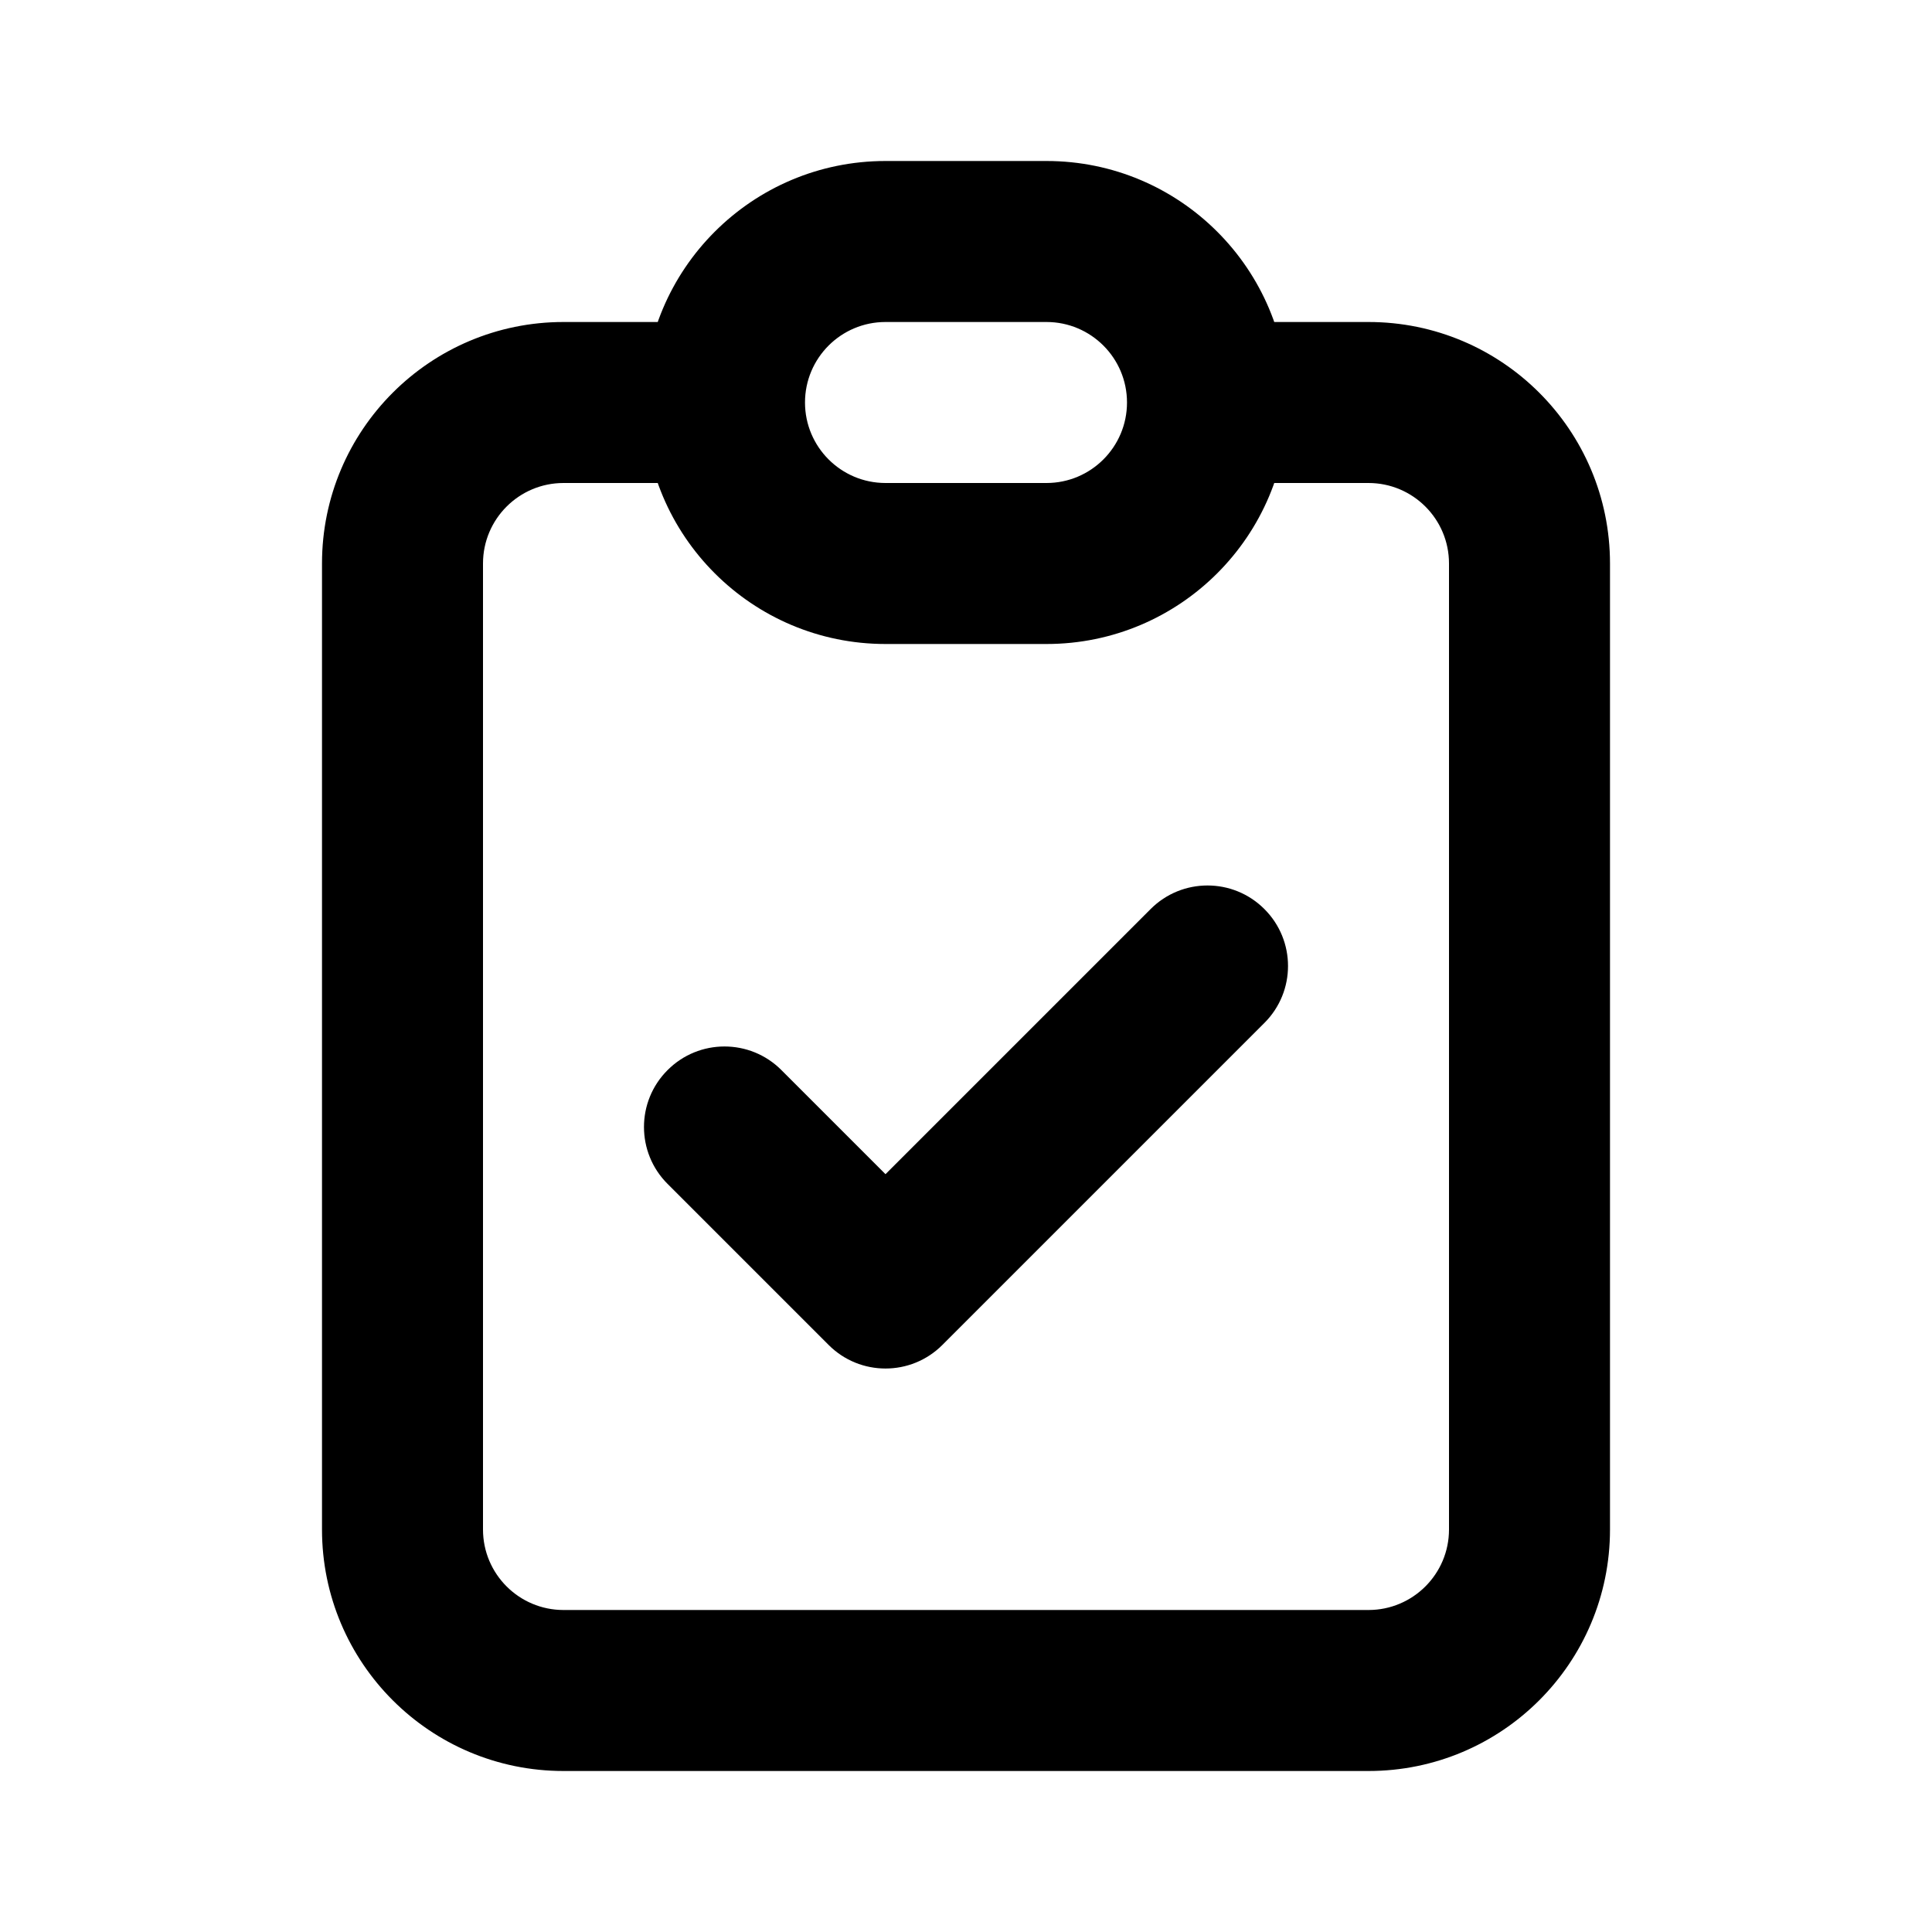
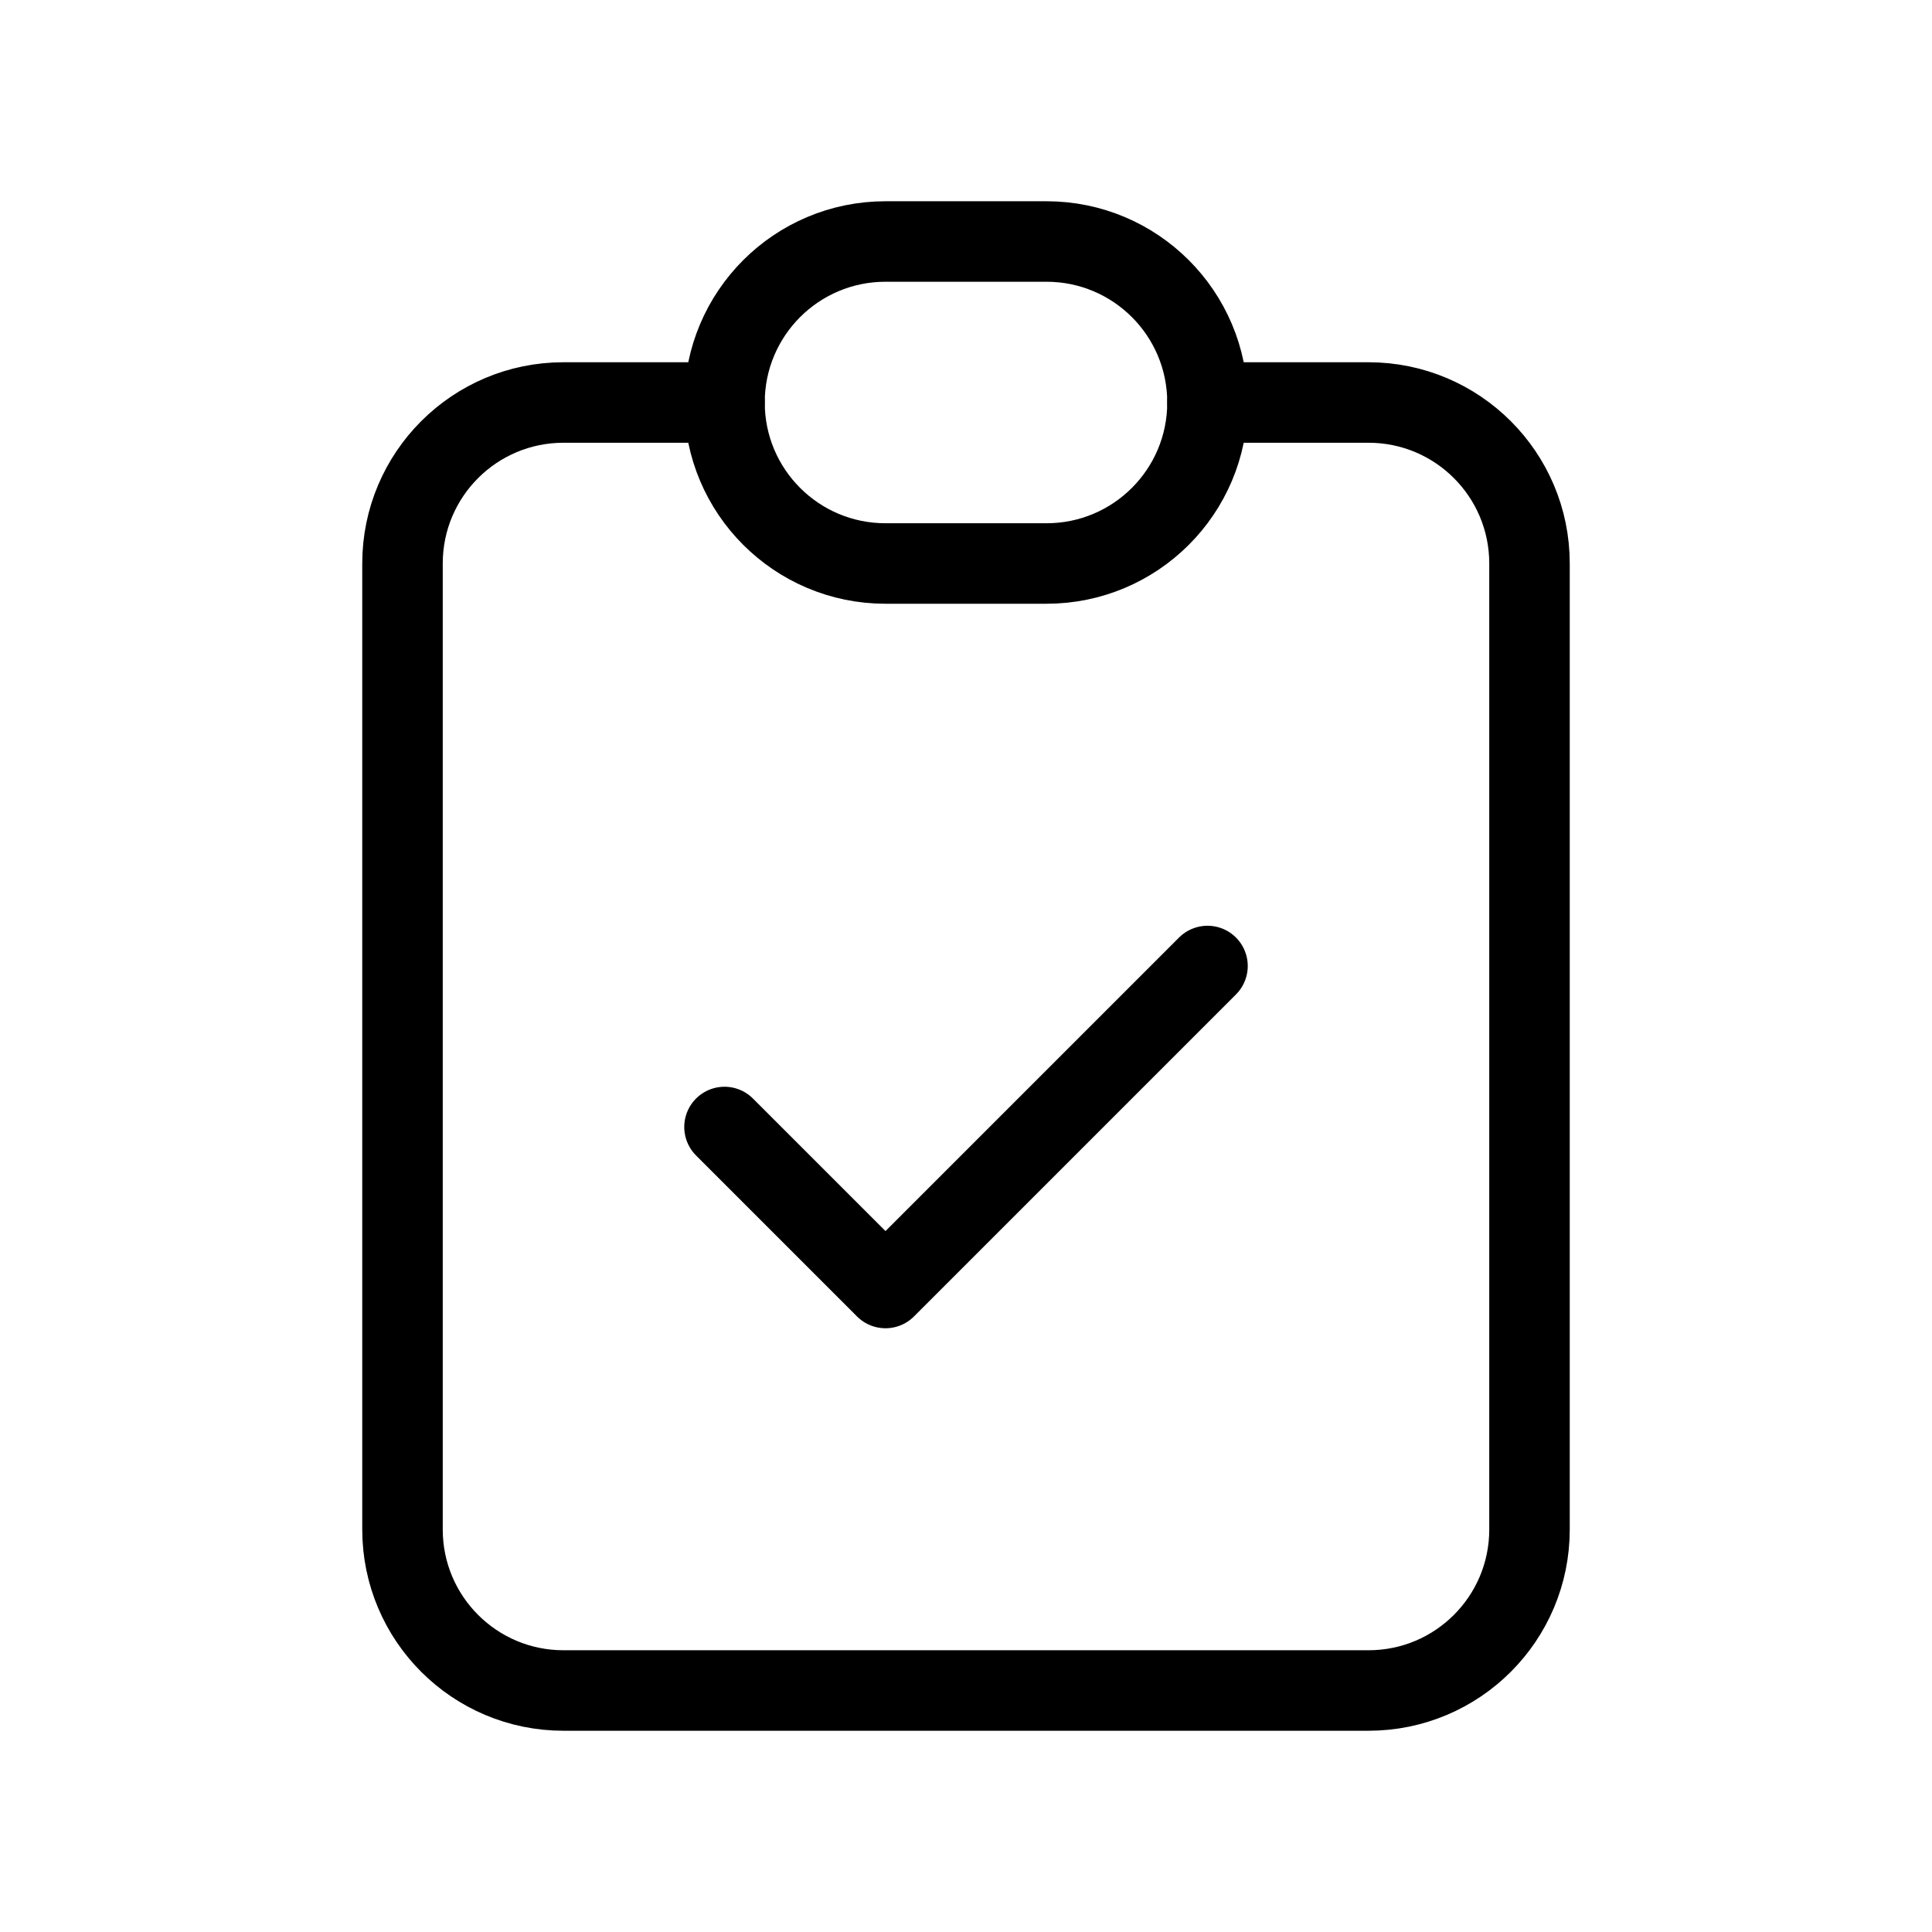
<svg xmlns="http://www.w3.org/2000/svg" width="24" height="24" viewBox="0 0 24 24" fill="none">
-   <path d="M9.707 13.293C9.317 12.902 8.683 12.902 8.293 13.293C7.902 13.683 7.902 14.317 8.293 14.707L9.707 13.293ZM11 16L10.293 16.707C10.683 17.098 11.317 17.098 11.707 16.707L11 16ZM15.707 12.707C16.098 12.317 16.098 11.683 15.707 11.293C15.317 10.902 14.683 10.902 14.293 11.293L15.707 12.707ZM18 7V19H20V7H18ZM17 20H7V22H17V20ZM6 19V7H4V19H6ZM7 6H9V4H7V6ZM15 6H17V4H15V6ZM7 20C6.448 20 6 19.552 6 19H4C4 20.657 5.343 22 7 22V20ZM18 19C18 19.552 17.552 20 17 20V22C18.657 22 20 20.657 20 19H18ZM20 7C20 5.343 18.657 4 17 4V6C17.552 6 18 6.448 18 7H20ZM6 7C6 6.448 6.448 6 7 6V4C5.343 4 4 5.343 4 7H6ZM8.293 14.707L10.293 16.707L11.707 15.293L9.707 13.293L8.293 14.707ZM11.707 16.707L15.707 12.707L14.293 11.293L10.293 15.293L11.707 16.707ZM11 4H13V2H11V4ZM13 6H11V8H13V6ZM11 6C10.448 6 10 5.552 10 5H8C8 6.657 9.343 8 11 8V6ZM14 5C14 5.552 13.552 6 13 6V8C14.657 8 16 6.657 16 5H14ZM13 4C13.552 4 14 4.448 14 5H16C16 3.343 14.657 2 13 2V4ZM11 2C9.343 2 8 3.343 8 5H10C10 4.448 10.448 4 11 4V2Z" fill="currentColor" />
+   <path d="M9 5H7C5.895 5 5 5.895 5 7V19C5 20.105 5.895 21 7 21H17C18.105 21 19 20.105 19 19V7C19 5.895 18.105 5 17 5H15" stroke="currentColor" stroke-width="1" stroke-linecap="round" stroke-linejoin="round" />
+   <path d="M11 3H13C14.105 3 15 3.895 15 5C15 6.105 14.105 7 13 7H11C9.895 7 9 6.105 9 5C9 3.895 9.895 3 11 3Z" stroke="currentColor" stroke-width="1" stroke-linecap="round" stroke-linejoin="round" />
+   <path d="M9 14L11 16L15 12" stroke="currentColor" stroke-width="1" stroke-linecap="round" stroke-linejoin="round" />
</svg>
